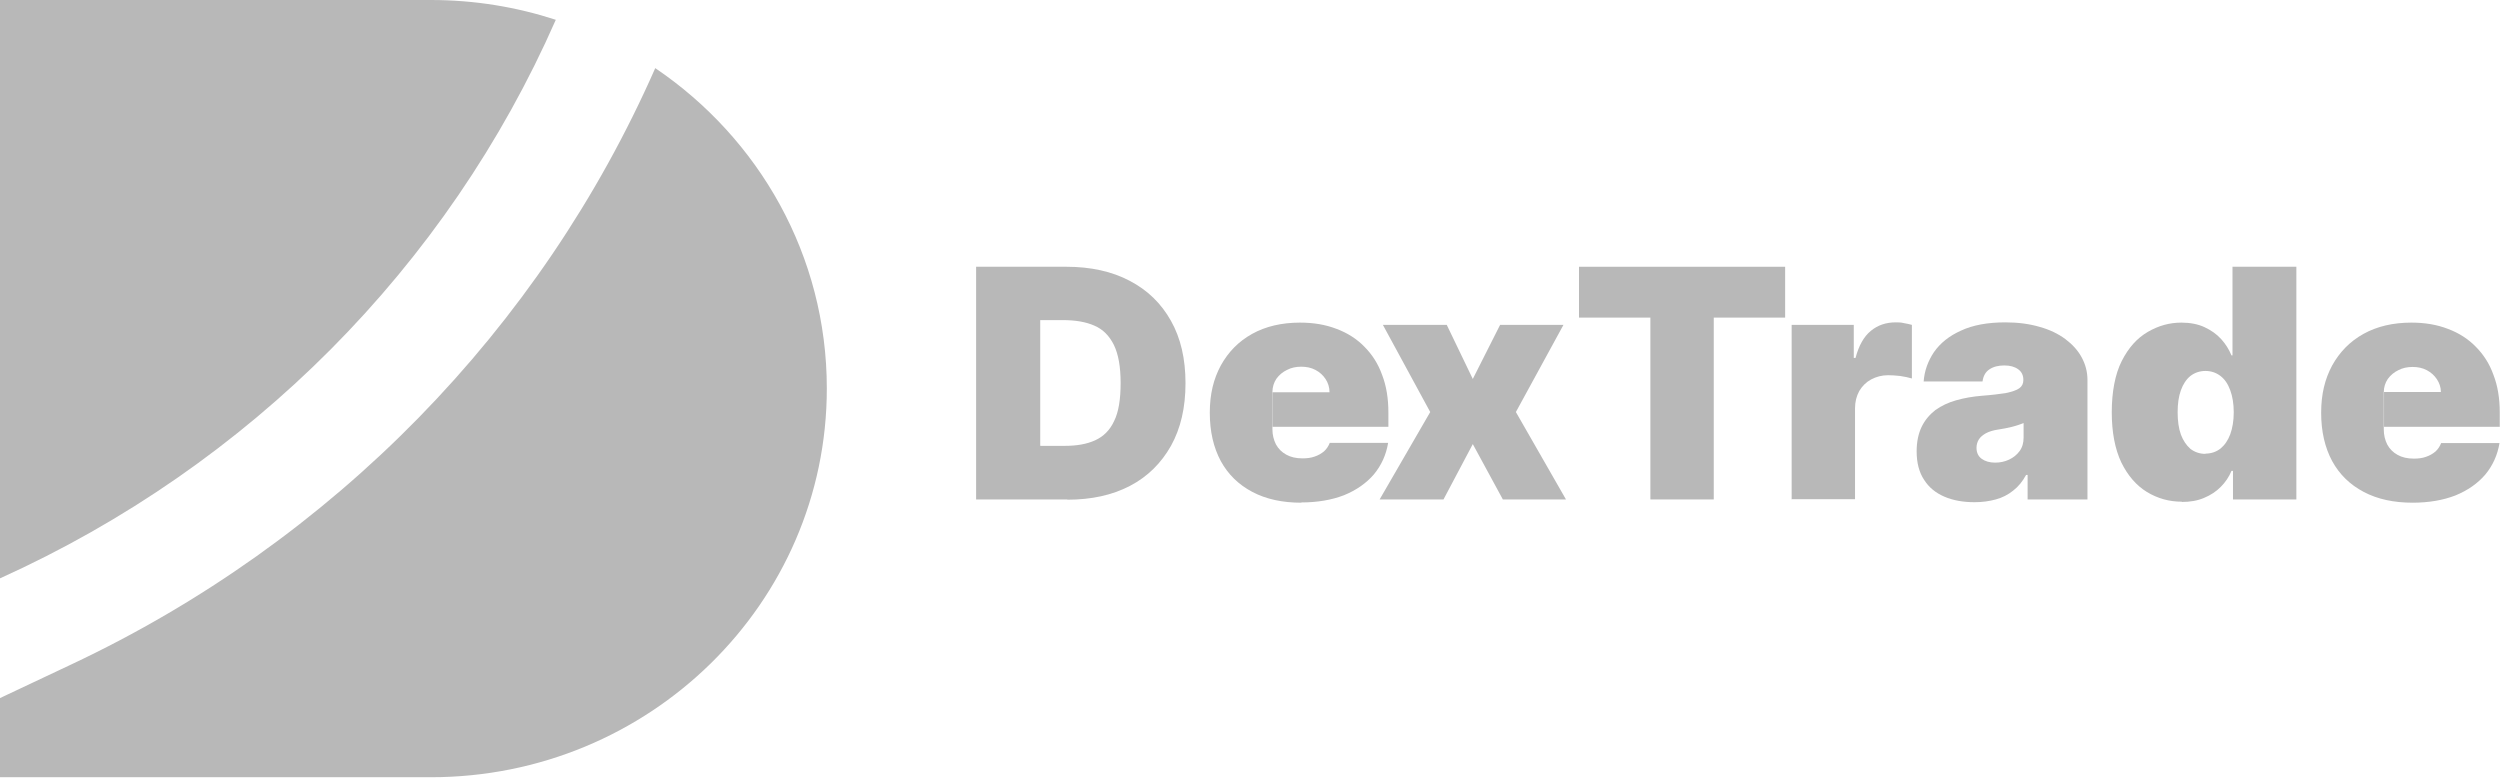
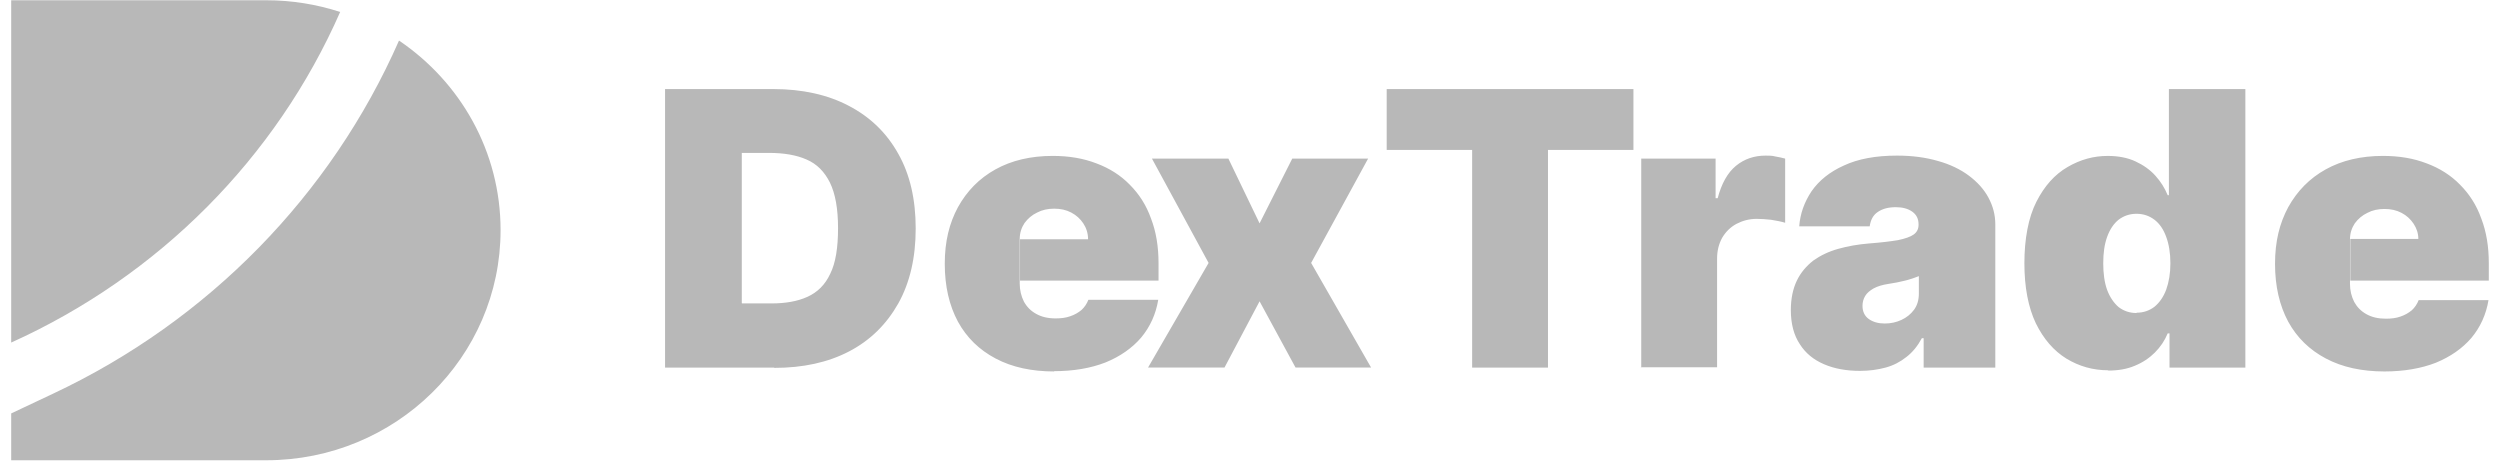
- <svg xmlns="http://www.w3.org/2000/svg" id="Layer_1" version="1.1" viewBox="0 0 99.81 31.03">
-   <path d="M0,27.87v3.16h17.2c8.73,0,15.81-6.95,15.81-15.52,0-5.31-2.71-9.99-6.85-12.79C21.58,13.13,13.31,21.61,2.82,26.54l-2.82,1.33Z" fill="#b8b8b8" />
-   <path d="M22.19.79c-1.57-.51-3.24-.79-4.99-.79H0v23.09C9.96,18.59,17.86,10.64,22.19.79Z" fill="#b8b8b8" />
-   <path d="M42.61,19.94h-3.64v-9.29h3.61c.97,0,1.82.19,2.52.56.71.37,1.26.9,1.65,1.6.39.69.58,1.52.58,2.49s-.19,1.8-.58,2.5c-.39.69-.93,1.23-1.64,1.6-.71.37-1.54.55-2.5.55ZM41.54,17.8h.98c.47,0,.87-.07,1.2-.22.33-.15.59-.4.76-.77.18-.36.26-.87.26-1.52s-.09-1.15-.27-1.52c-.18-.36-.43-.62-.78-.77-.34-.15-.76-.22-1.25-.22h-.91v5.01Z" fill="#b8b8b8" />
-   <path d="M51.96,20.07c-.76,0-1.41-.14-1.96-.43-.55-.29-.97-.7-1.26-1.23-.29-.54-.44-1.18-.44-1.93s.15-1.35.44-1.89c.3-.54.71-.96,1.25-1.26.54-.3,1.18-.45,1.91-.45.54,0,1.02.08,1.46.25.43.16.81.4,1.11.71.31.31.55.68.71,1.13.17.44.25.94.25,1.49v.58h-4.62v-1.38h2.27c0-.2-.06-.38-.16-.53-.1-.15-.23-.27-.4-.36-.17-.09-.36-.13-.57-.13s-.4.04-.57.13c-.17.08-.31.2-.42.35-.1.15-.16.33-.16.53v1.49c0,.22.05.42.14.6.1.18.23.31.41.41.18.1.39.15.65.15.18,0,.34-.02.48-.07.15-.05.27-.12.38-.21.1-.09.18-.21.23-.34h2.33c-.08.48-.27.9-.57,1.26-.3.35-.7.63-1.19.83-.49.19-1.06.29-1.72.29Z" fill="#b8b8b8" />
-   <path d="M57.76,12.97l1.04,2.16,1.09-2.16h2.53l-1.9,3.48,2,3.49h-2.52l-1.2-2.21-1.17,2.21h-2.55l2.02-3.49-1.89-3.48h2.55Z" fill="#b8b8b8" />
-   <path d="M63.04,12.68v-2.03h8.23v2.03h-2.85v7.26h-2.53v-7.26h-2.85Z" fill="#b8b8b8" />
-   <path d="M71.53,19.94v-6.97h2.48v1.32h.07c.13-.49.33-.85.61-1.08.28-.23.61-.34.99-.34.11,0,.22,0,.33.03.11.02.22.04.32.07v2.14c-.13-.04-.28-.07-.47-.1-.18-.02-.34-.03-.48-.03-.25,0-.47.06-.68.17-.2.11-.35.26-.47.46-.11.2-.17.43-.17.69v3.63h-2.55Z" fill="#b8b8b8" />
-   <path d="M78.83,20.05c-.45,0-.85-.07-1.2-.22-.35-.15-.62-.37-.81-.67-.2-.3-.3-.68-.3-1.14,0-.38.07-.71.2-.98.13-.27.32-.49.55-.67.24-.17.51-.3.83-.39.32-.09.66-.15,1.03-.18.4-.03.72-.07.96-.11.24-.05.42-.11.53-.19.11-.08.16-.19.16-.32v-.02c0-.18-.07-.32-.21-.42-.14-.1-.32-.15-.55-.15-.24,0-.44.05-.6.16-.15.1-.24.26-.27.48h-2.35c.03-.42.17-.81.41-1.17.25-.36.61-.65,1.08-.86.47-.22,1.06-.33,1.77-.33.51,0,.96.06,1.37.18.4.11.75.28,1.03.49.28.21.5.45.65.73.15.28.23.57.23.9v4.77h-2.39v-.98h-.06c-.14.26-.31.47-.52.63-.2.16-.43.28-.69.35-.26.07-.54.11-.85.11ZM79.66,18.47c.19,0,.38-.04.55-.12.17-.08.31-.19.42-.34.11-.15.16-.33.16-.54v-.58c-.07.03-.14.05-.22.08-.07.02-.15.05-.24.07-.08.02-.17.04-.27.06-.09.02-.19.03-.29.05-.2.03-.36.08-.49.15-.12.07-.22.15-.28.25-.06.1-.09.21-.09.33,0,.19.07.34.21.44.14.1.32.15.53.15Z" fill="#b8b8b8" />
-   <path d="M87.11,20.03c-.51,0-.97-.13-1.4-.39-.42-.26-.76-.65-1.02-1.18-.25-.53-.38-1.2-.38-2s.13-1.52.4-2.05c.27-.53.61-.91,1.04-1.16.43-.25.87-.37,1.34-.37.35,0,.66.06.92.18.26.12.49.28.67.48.18.2.31.41.41.65h.04v-3.54h2.55v9.29h-2.53v-1.14h-.06c-.1.24-.24.45-.43.64-.18.18-.4.33-.67.44-.26.11-.55.16-.89.16ZM88.05,18.11c.23,0,.43-.07.6-.2.17-.14.3-.33.39-.57.09-.25.14-.54.14-.88s-.05-.64-.14-.88c-.09-.25-.22-.44-.39-.57-.17-.13-.37-.2-.6-.2s-.43.07-.6.2c-.16.13-.29.32-.38.57-.09.25-.13.54-.13.88s.04.64.13.89c.09.24.22.43.38.57.17.13.37.2.6.2Z" fill="#b8b8b8" />
-   <path d="M96.33,20.07c-.76,0-1.41-.14-1.96-.43-.55-.29-.97-.7-1.26-1.23-.29-.54-.44-1.18-.44-1.93s.15-1.35.44-1.89c.3-.54.71-.96,1.25-1.26.54-.3,1.18-.45,1.91-.45.54,0,1.02.08,1.46.25.43.16.81.4,1.11.71.31.31.55.68.71,1.13.17.44.25.94.25,1.49v.58h-4.62v-1.39h2.27c0-.19-.06-.36-.16-.51-.1-.15-.23-.27-.4-.36-.17-.09-.36-.13-.57-.13s-.4.04-.57.13c-.17.08-.31.2-.42.35-.1.15-.16.33-.16.53v1.49c0,.22.05.42.14.6.1.18.23.31.41.41.18.1.39.15.65.15.18,0,.34-.02.48-.07.15-.05.27-.12.38-.21.1-.09.18-.21.23-.34h2.33c-.08.48-.27.9-.57,1.26-.3.35-.7.63-1.19.83-.49.19-1.06.29-1.72.29Z" fill="#b8b8b8" />
+ <svg xmlns="http://www.w3.org/2000/svg" width="152" height="28" viewBox="0 0 152 28" fill="none">
+   <path fill-rule="evenodd" clip-rule="evenodd" d="M16.184 0.016C17.762 0.016 19.267 0.268 20.682 0.728C16.779 9.606 9.658 16.772 0.681 20.828V0.016H16.184ZM0.681 27.984V25.136L3.223 23.937C12.678 19.494 20.132 11.85 24.26 2.467C27.992 4.991 30.435 9.209 30.435 13.995C30.435 21.72 24.053 27.984 16.184 27.984H0.681Z" fill="#B8B8B8" />
+   <path fill-rule="evenodd" clip-rule="evenodd" d="M40.435 22.349H47.07V22.367C48.82 22.367 50.333 22.039 51.627 21.365C52.921 20.69 53.906 19.706 54.617 18.448C55.327 17.172 55.674 15.659 55.674 13.891C55.674 12.123 55.327 10.61 54.617 9.352C53.906 8.076 52.903 7.11 51.609 6.435C50.333 5.761 48.783 5.415 47.015 5.415H40.435V22.349ZM46.906 18.448H45.119L45.101 18.43V9.297H46.76C47.653 9.297 48.419 9.425 49.038 9.698C49.676 9.972 50.132 10.446 50.46 11.102C50.788 11.776 50.953 12.688 50.953 13.873C50.953 15.057 50.807 15.987 50.479 16.643C50.169 17.318 49.695 17.773 49.093 18.047C48.492 18.32 47.763 18.448 46.906 18.448ZM60.541 21.801C61.543 22.33 62.728 22.585 64.114 22.585L64.077 22.567C65.28 22.567 66.319 22.385 67.212 22.038C68.106 21.674 68.835 21.163 69.382 20.525C69.928 19.869 70.275 19.104 70.421 18.229H66.173C66.082 18.465 65.936 18.684 65.754 18.848C65.554 19.012 65.335 19.14 65.061 19.231C64.806 19.322 64.515 19.359 64.186 19.359C63.713 19.359 63.33 19.268 63.002 19.085C62.673 18.903 62.437 18.666 62.254 18.338C62.09 18.01 61.999 17.645 61.999 17.244V14.528C61.999 14.164 62.108 13.835 62.291 13.562C62.491 13.289 62.746 13.07 63.056 12.924C63.366 12.76 63.713 12.687 64.095 12.687C64.478 12.687 64.825 12.76 65.134 12.924C65.444 13.088 65.681 13.307 65.864 13.58C66.046 13.854 66.155 14.182 66.155 14.546H62.017V17.062H70.439V16.005C70.439 15.002 70.293 14.091 69.983 13.289C69.692 12.468 69.254 11.794 68.689 11.229C68.142 10.664 67.449 10.226 66.666 9.935C65.864 9.625 64.989 9.479 64.004 9.479C62.673 9.479 61.507 9.752 60.523 10.299C59.538 10.846 58.791 11.612 58.244 12.596C57.715 13.58 57.442 14.674 57.442 16.041C57.442 17.408 57.715 18.575 58.244 19.559C58.773 20.525 59.538 21.273 60.541 21.801ZM74.686 9.643L76.582 13.58L78.569 9.643H83.181L79.717 15.986L83.363 22.348H78.769L76.582 18.32L74.449 22.348H69.801L73.483 15.986L70.038 9.643H74.686ZM84.311 5.415V9.115H89.506V22.349H94.118V9.115H99.313V5.415H84.311ZM99.787 22.349V22.331H104.399V15.714C104.399 15.24 104.508 14.82 104.709 14.456C104.927 14.091 105.201 13.818 105.565 13.617C105.948 13.417 106.349 13.307 106.805 13.307C107.06 13.307 107.352 13.326 107.68 13.362C108.026 13.417 108.3 13.471 108.537 13.544V9.643C108.354 9.589 108.154 9.552 107.953 9.516C107.753 9.461 107.552 9.461 107.352 9.461C106.659 9.461 106.058 9.662 105.547 10.081C105.037 10.5 104.672 11.156 104.435 12.05H104.308V9.643H99.787V22.331H99.75L99.787 22.349ZM110.906 22.148C111.544 22.422 112.273 22.549 113.094 22.549C113.659 22.549 114.169 22.476 114.643 22.349C115.117 22.221 115.536 22.002 115.901 21.711C116.284 21.419 116.594 21.036 116.849 20.562H116.958V22.349H121.315V13.654C121.315 13.052 121.169 12.524 120.896 12.013C120.622 11.503 120.221 11.065 119.711 10.682C119.2 10.3 118.562 9.99 117.833 9.789C117.086 9.571 116.266 9.461 115.336 9.461C114.042 9.461 112.966 9.662 112.109 10.063C111.253 10.445 110.596 10.974 110.141 11.63C109.703 12.287 109.448 12.998 109.393 13.763H113.677C113.732 13.362 113.896 13.07 114.169 12.888C114.461 12.688 114.825 12.597 115.263 12.597C115.682 12.597 116.01 12.688 116.266 12.87C116.521 13.052 116.648 13.307 116.648 13.636V13.672C116.648 13.909 116.557 14.109 116.357 14.255C116.156 14.401 115.828 14.511 115.391 14.602C114.953 14.675 114.37 14.747 113.641 14.802C112.966 14.857 112.346 14.966 111.763 15.13C111.18 15.294 110.688 15.531 110.25 15.841C109.831 16.169 109.485 16.57 109.248 17.062C109.011 17.555 108.883 18.156 108.883 18.849C108.883 19.687 109.065 20.38 109.43 20.927C109.776 21.474 110.268 21.875 110.906 22.148ZM115.609 19.45C115.299 19.596 114.953 19.669 114.607 19.669H114.589C114.206 19.669 113.878 19.578 113.622 19.396C113.367 19.213 113.24 18.94 113.24 18.594C113.24 18.375 113.294 18.174 113.404 17.992C113.513 17.81 113.695 17.664 113.914 17.536C114.151 17.409 114.443 17.318 114.807 17.263C114.892 17.246 114.977 17.233 115.059 17.22C115.155 17.206 115.248 17.191 115.336 17.172C115.518 17.135 115.682 17.099 115.828 17.062C115.936 17.038 116.036 17.006 116.129 16.977C116.176 16.962 116.222 16.947 116.266 16.935C116.323 16.913 116.378 16.894 116.432 16.876L116.432 16.876C116.513 16.848 116.59 16.822 116.667 16.789V17.846C116.667 18.229 116.575 18.557 116.375 18.831C116.174 19.104 115.919 19.305 115.609 19.45ZM128.187 22.513C127.257 22.513 126.419 22.276 125.635 21.802C124.87 21.328 124.25 20.617 123.776 19.651C123.32 18.685 123.083 17.464 123.083 16.006C123.083 14.547 123.32 13.235 123.812 12.269C124.304 11.303 124.924 10.61 125.708 10.154C126.492 9.698 127.294 9.48 128.151 9.48C128.789 9.48 129.354 9.589 129.828 9.808C130.302 10.027 130.721 10.318 131.049 10.683C131.377 11.047 131.614 11.43 131.796 11.868H131.869V5.415H136.518V22.349H131.906V20.271H131.796C131.614 20.709 131.359 21.091 131.013 21.438C130.684 21.766 130.283 22.039 129.791 22.24C129.317 22.44 128.789 22.531 128.169 22.531L128.187 22.513ZM129.901 19.013C130.32 19.013 130.684 18.886 130.994 18.649C131.304 18.393 131.541 18.047 131.705 17.61C131.869 17.154 131.96 16.625 131.96 16.006C131.96 15.386 131.869 14.839 131.705 14.402C131.541 13.946 131.304 13.599 130.994 13.362C130.684 13.126 130.32 12.998 129.901 12.998C129.481 12.998 129.117 13.126 128.807 13.362C128.515 13.599 128.278 13.946 128.114 14.402C127.95 14.857 127.877 15.386 127.877 16.006C127.877 16.625 127.95 17.172 128.114 17.628C128.278 18.065 128.515 18.412 128.807 18.667C129.117 18.904 129.481 19.032 129.901 19.032V19.013ZM141.421 21.801C142.419 22.328 143.598 22.583 144.976 22.585C144.97 22.585 144.964 22.585 144.957 22.585H144.994C144.988 22.585 144.982 22.585 144.976 22.585C146.171 22.583 147.204 22.401 148.093 22.057C148.986 21.692 149.715 21.182 150.262 20.544C150.809 19.887 151.155 19.122 151.301 18.247H147.054C146.963 18.484 146.817 18.703 146.634 18.867C146.434 19.031 146.215 19.158 145.942 19.249C145.687 19.34 145.395 19.377 145.067 19.377C144.593 19.377 144.21 19.286 143.882 19.104C143.554 18.921 143.317 18.684 143.135 18.356C142.97 18.028 142.879 17.663 142.879 17.262V14.546C142.879 14.182 142.989 13.854 143.171 13.58C143.371 13.307 143.627 13.088 143.937 12.942C144.246 12.778 144.593 12.705 144.976 12.705C145.358 12.705 145.705 12.778 146.015 12.942C146.325 13.106 146.561 13.325 146.744 13.598C146.926 13.872 147.035 14.182 147.035 14.528H142.898V17.062H151.319V16.005C151.319 15.002 151.173 14.091 150.863 13.289C150.572 12.468 150.134 11.794 149.569 11.229C149.022 10.664 148.33 10.226 147.546 9.935C146.744 9.625 145.869 9.479 144.884 9.479C143.554 9.479 142.387 9.752 141.403 10.299C140.418 10.846 139.671 11.612 139.124 12.596C138.596 13.58 138.322 14.674 138.322 16.041C138.322 17.408 138.596 18.575 139.124 19.559C139.653 20.525 140.418 21.273 141.421 21.801Z" fill="#B8B8B8" />
</svg>
